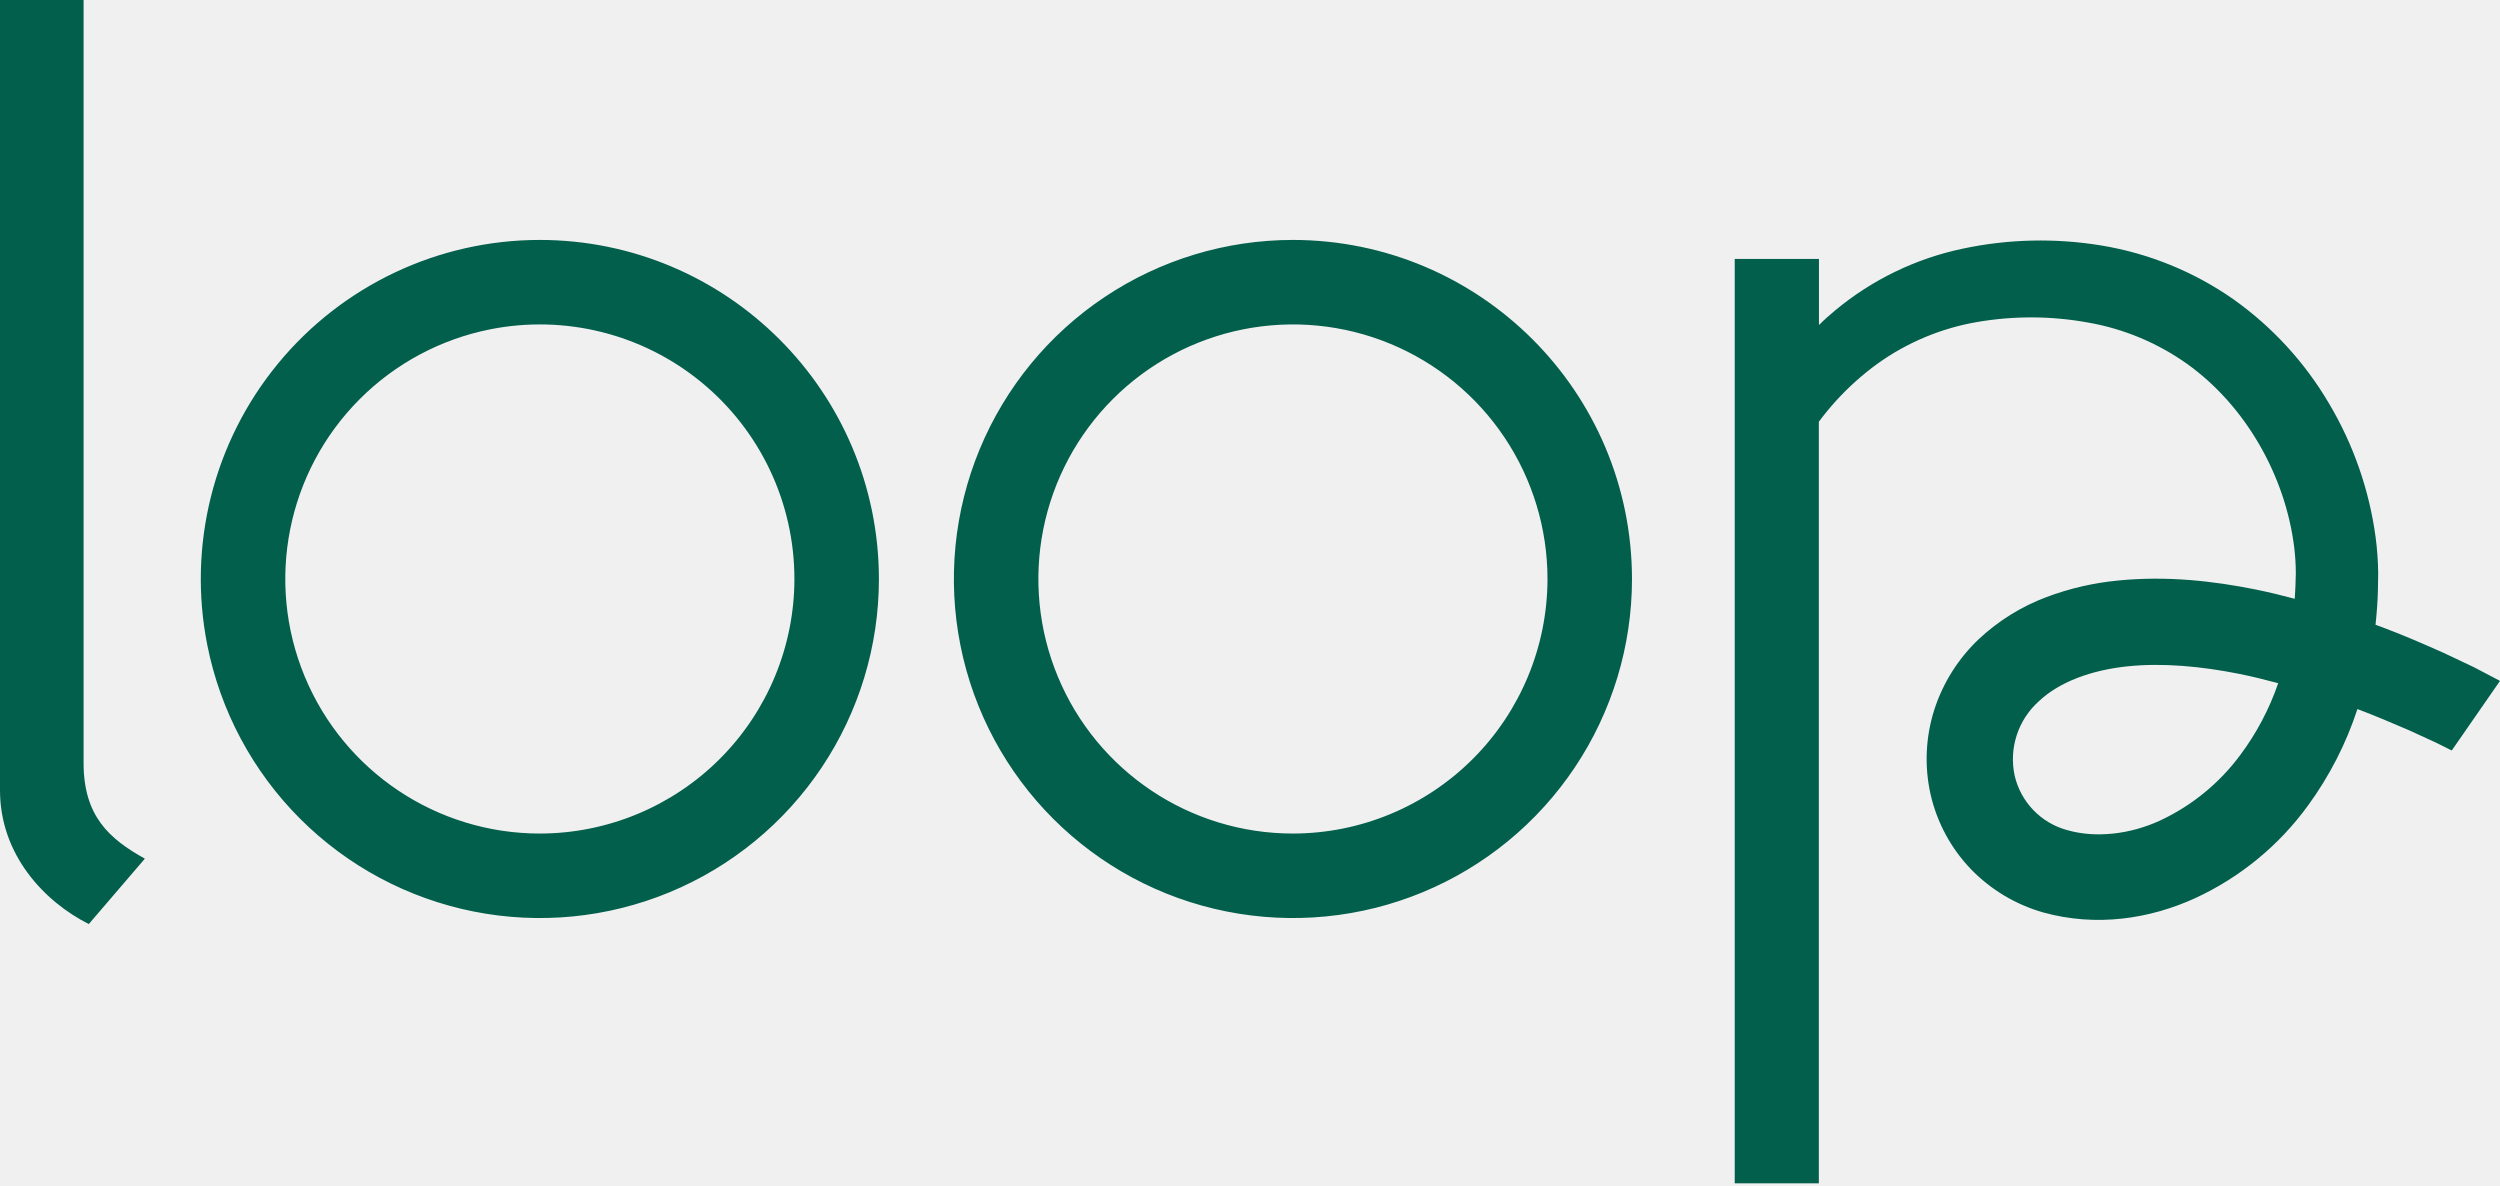
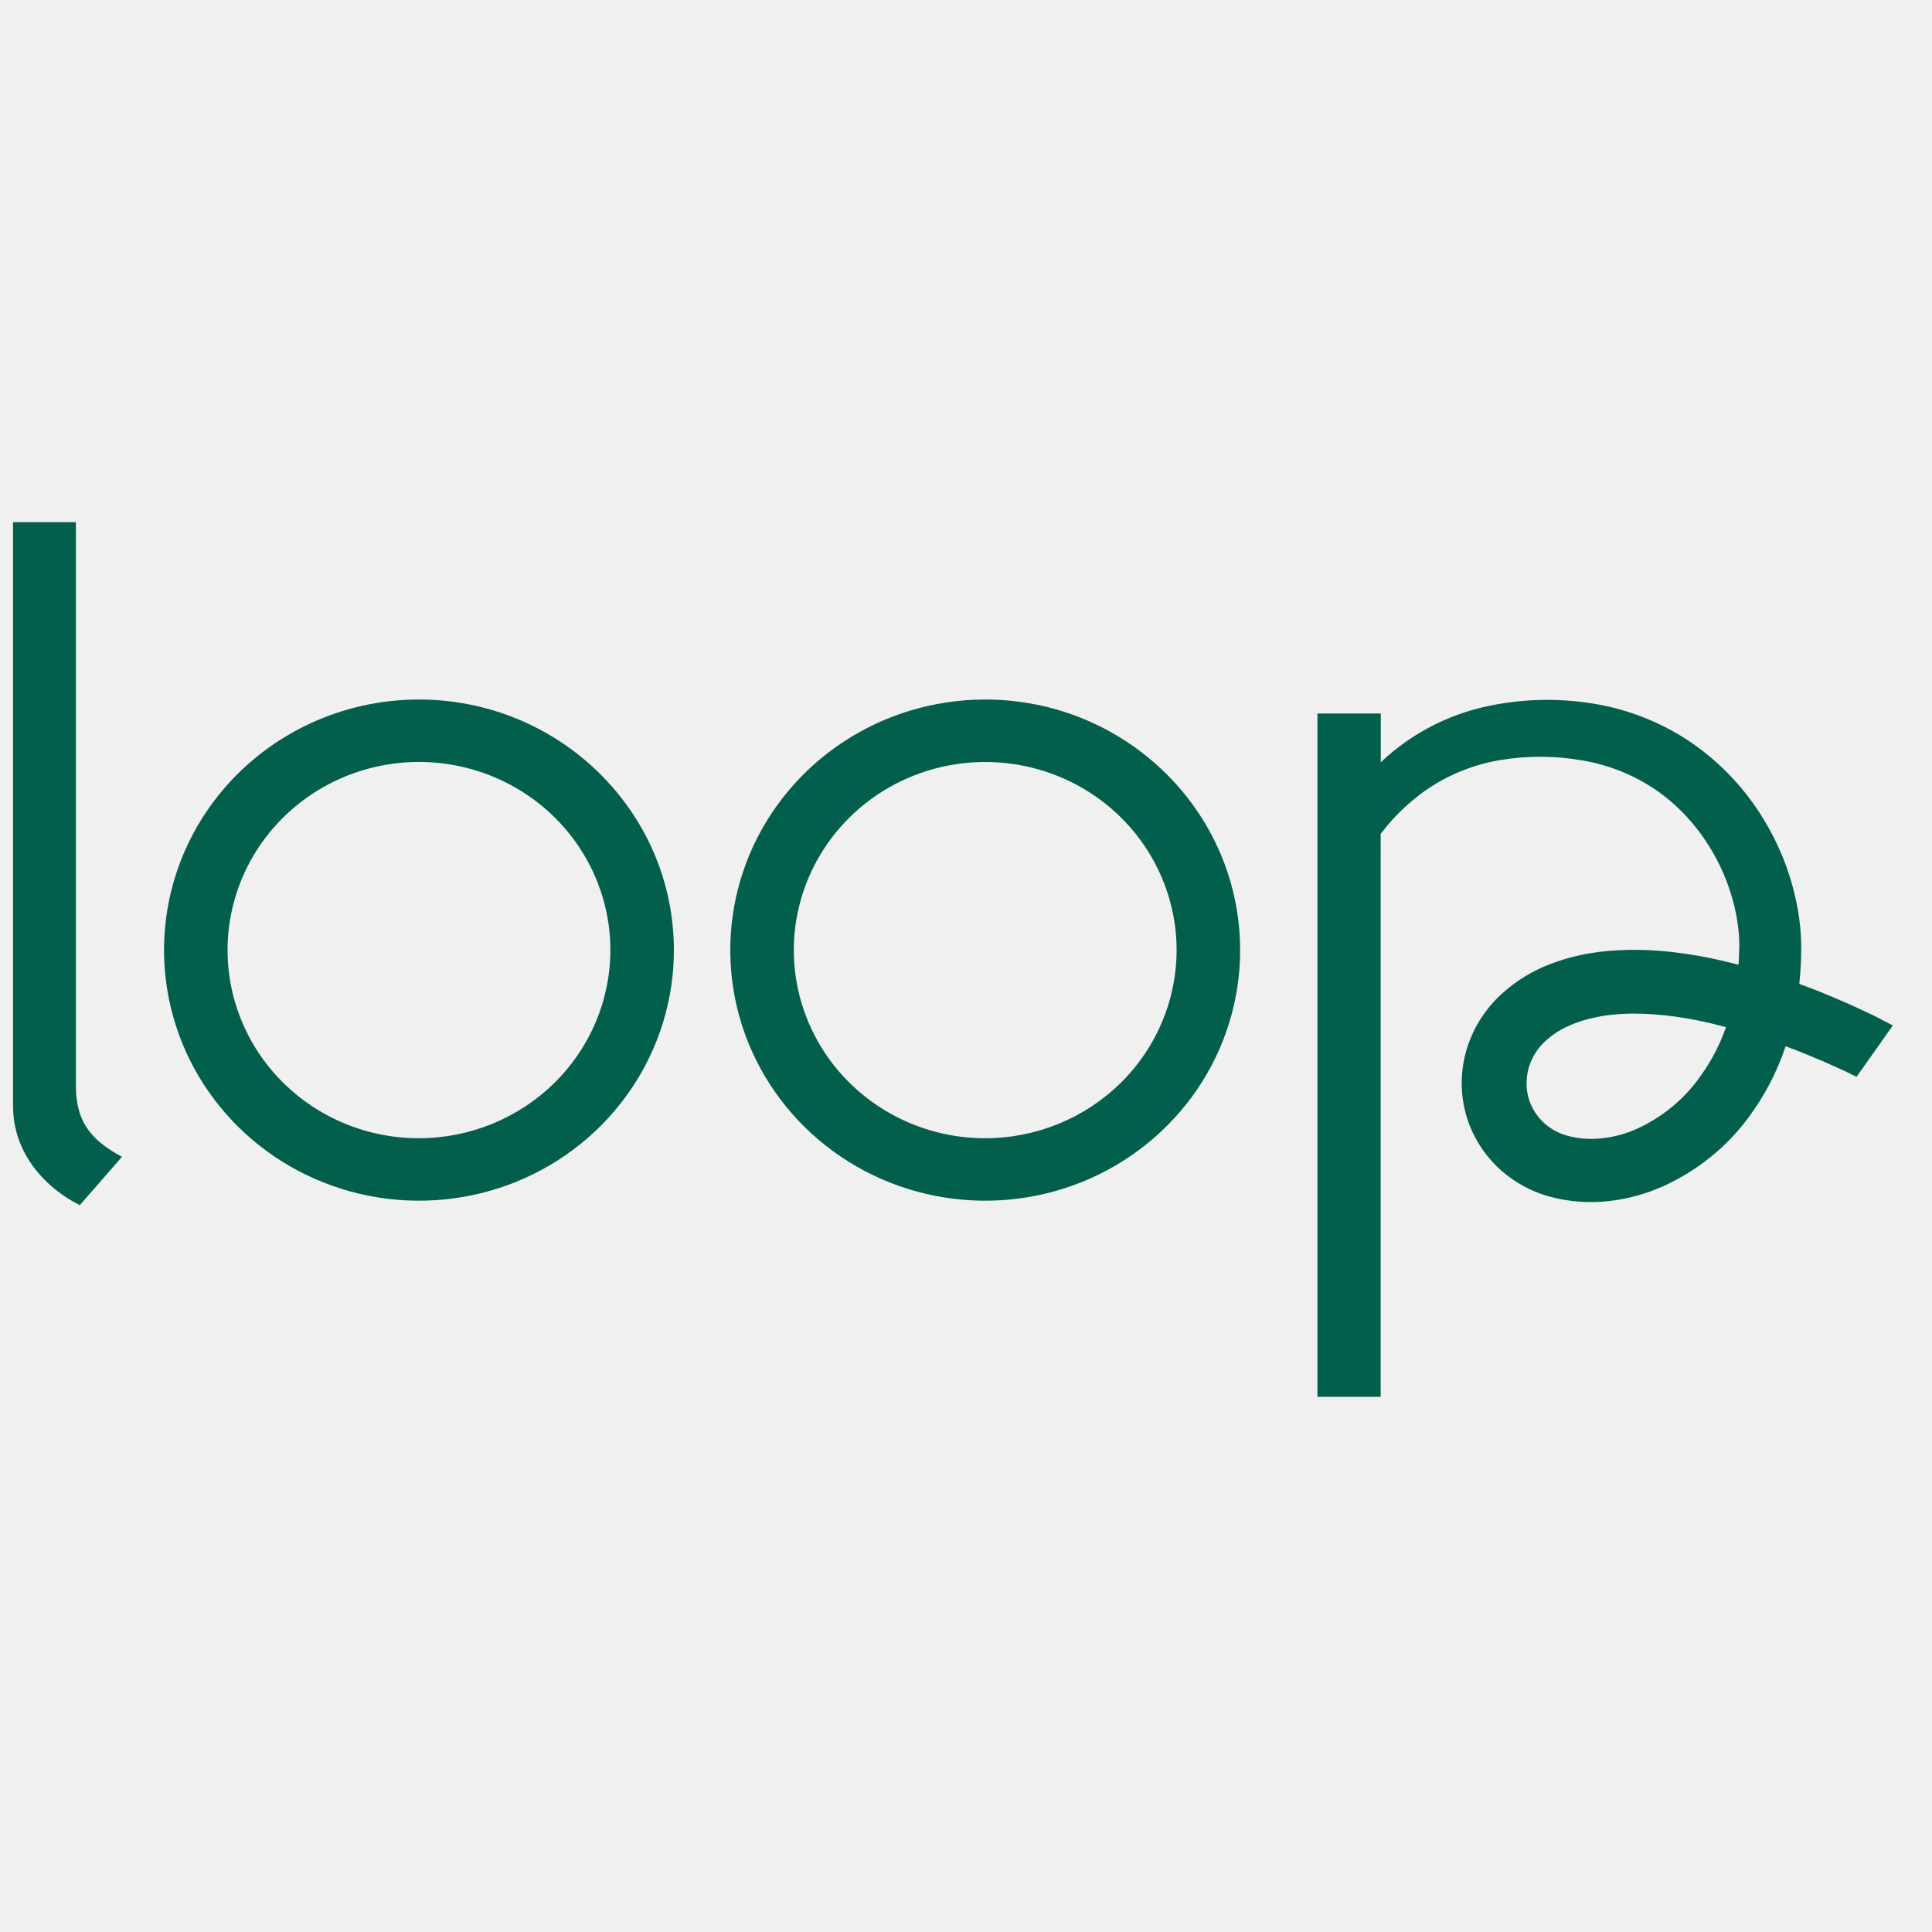
- <svg xmlns="http://www.w3.org/2000/svg" width="658" height="312" fill="none">
-   <g clip-path="url(#A)" fill="#025f4c">
-     <path d="M142.09 63.15A89.24 89.24 0 0 0 54.565 169.8c3.443 17.311 11.943 33.212 24.423 45.692a89.23 89.23 0 0 0 45.692 24.423 89.24 89.24 0 0 0 51.561-5.078c16.306-6.754 30.244-18.193 40.049-32.868a89.24 89.24 0 0 0 15.04-49.579 89.34 89.34 0 0 0-89.24-89.24h0zm0 156.24a67 67 0 0 1-47.376-114.376c9.37-9.37 21.308-15.751 34.305-18.337a67 67 0 0 1 80.071 65.713 67.07 67.07 0 0 1-19.644 47.356c-12.561 12.56-29.592 19.625-47.356 19.644h0zM340.3 63.15a89.24 89.24 0 0 0-49.579 15.04c-14.675 9.806-26.114 23.743-32.868 40.049a89.24 89.24 0 0 0-5.078 51.561 89.23 89.23 0 0 0 70.115 70.115 89.24 89.24 0 0 0 51.561-5.078c16.306-6.754 30.244-18.193 40.049-32.868a89.24 89.24 0 0 0 15.04-49.579 89.34 89.34 0 0 0-89.24-89.24h0zm0 156.24a67 67 0 0 1-61.9-41.36c-5.071-12.243-6.398-25.714-3.813-38.711a67 67 0 0 1 18.337-34.305c9.37-9.37 21.308-15.751 34.305-18.337a67 67 0 0 1 38.711 3.813c12.243 5.071 22.706 13.659 30.069 24.677A67 67 0 0 1 407.3 152.39c-.021 17.763-7.087 34.792-19.647 47.353A67.08 67.08 0 0 1 340.3 219.39h0zm310.84-43.78l-7.92-3.75c-5.22-2.32-10.46-4.62-15.86-6.64-.7-.27-1.41-.51-2.12-.78.16-1.49.29-3 .4-4.48.24-3 .26-6 .3-9.08-.037-3.204-.268-6.404-.69-9.58-1.684-12.404-5.85-24.342-12.25-35.1-6.367-10.839-14.963-20.202-25.22-27.47-10.337-7.215-22.154-12.032-34.59-14.1a98.48 98.48 0 0 0-36.66.83 77.43 77.43 0 0 0-33.42 16.16c-1.52 1.25-3 2.57-4.36 3.93V68.16h-22.17v243.29h22.14V111c1.43-1.91 2.93-3.75 4.51-5.49 3.29-3.614 6.938-6.885 10.89-9.76a63.47 63.47 0 0 1 26.28-11 83.76 83.76 0 0 1 29.16.14 64 64 0 0 1 26.12 10.91c15.36 11 25.82 29.42 28.15 48.21a58 58 0 0 1 .43 6.92c-.06 2.21-.11 4.46-.28 6.67-3.32-.88-6.66-1.7-10.06-2.4-11.58-2.34-23.7-3.65-36.31-2.42a73.44 73.44 0 0 0-19 4.38c-6.573 2.47-12.597 6.208-17.73 11a44.35 44.35 0 0 0-11.76 18.6c-2.308 7.209-2.653 14.903-1 22.29a41.92 41.92 0 0 0 10.64 19.73 42.83 42.83 0 0 0 19 11.37c14 3.89 28.1 1.7 40.05-3.77 11.809-5.461 22.024-13.854 29.67-24.38 5.638-7.726 10.025-16.291 13-25.38 4.55 1.73 9.07 3.63 13.57 5.58l7.08 3.25 4.17 2.08 12.7-18.32-6.86-3.6zm-61.51 23.12c-5.468 7.381-12.684 13.287-21 17.19-8 3.73-17.12 4.69-24.49 2.58-3.412-.911-6.51-2.736-8.959-5.279a19.39 19.39 0 0 1-4.941-9.151 20.46 20.46 0 0 1 .555-10.552 20.45 20.45 0 0 1 5.745-8.868c5.5-5.25 14.09-8.3 23.42-9.27s19.48 0 29.49 2c3.4.68 6.79 1.53 10.17 2.44-2.327 6.784-5.697 13.164-9.99 18.91h0zM22 200.81V0H0v208c0 17 11.66 29.31 23.37 35.21L38.13 226C28.75 220.78 22 214.82 22 200.81z" />
-   </g>
-   <defs>
-     <clipPath id="A">
-       <path fill="#fff" d="M0 0h658v311.45H0z" />
-     </clipPath>
-   </defs>
+ <svg xmlns="http://www.w3.org/2000/svg" width="74" height="74" stroke="#000" stroke-linecap="round" stroke-linejoin="round" fill="#fff" fill-rule="evenodd">
+   <path d="M16.047 26.793c-2.923 0-5.693 1.287-7.548 3.508s-2.599 5.144-2.028 7.962c.375 1.862 1.306 3.572 2.672 4.915s3.106 2.257 5 2.627 3.857.181 5.642-.545 3.309-1.958 4.381-3.536 1.646-3.434 1.646-5.333c-.006-5.299-4.375-9.593-9.766-9.598h0zm0 16.805c-2.966 0-5.638-1.755-6.773-4.449s-.507-5.792 1.589-7.854c1.026-1.008 2.333-1.694 3.753-1.972 2.154-.421 4.386.129 6.082 1.497s2.681 3.414 2.681 5.571c-.003 1.911-.775 3.743-2.15 5.093s-3.238 2.111-5.182 2.113h0zm21.69-16.805c-1.932 0-3.82.563-5.426 1.617s-2.857 2.554-3.597 4.307a9.466 9.466 0 0 0-.556 5.546c.771 3.808 3.799 6.784 7.672 7.542 1.895.371 3.858.181 5.642-.545s3.309-1.958 4.383-3.536 1.645-3.434 1.645-5.333c-.006-5.299-4.373-9.593-9.763-9.598h0zm0 16.805c-2.966 0-5.639-1.755-6.774-4.449-.556-1.317-.7-2.766-.417-4.163s.982-2.683 2.007-3.69 2.33-1.694 3.753-1.972 2.897-.135 4.236.41 2.485 1.469 3.29 2.655 1.235 2.578 1.235 4.003c-.001 1.911-.775 3.743-2.149 5.093s-3.237 2.111-5.181 2.113h0zM71.75 38.889l-.867-.403c-.571-.251-1.144-.497-1.736-.715-.076-.029-.154-.055-.231-.084.018-.161.032-.323.043-.483.026-.322.029-.645.032-.975a8.351 8.351 0 0 0-.075-1.031c-.184-1.335-.64-2.618-1.34-3.776-.697-1.166-1.638-2.173-2.759-2.955-1.131-.776-2.425-1.295-3.786-1.517a10.968 10.968 0 0 0-4.011.089c-1.344.279-2.6.877-3.656 1.738-.167.134-.328.276-.477.423v-1.871h-2.426V53.5h2.422V31.939c.156-.205.32-.404.493-.59.36-.389.76-.741 1.192-1.051.855-.603 1.838-1.008 2.877-1.183 1.055-.178 2.135-.173 3.189.016 1.031.176 2.007.577 2.859 1.173 1.68 1.183 2.825 3.165 3.079 5.185.032.246.048.496.048.745-.008.237-.012.48-.031.717-.363-.095-.729-.182-1.101-.259-1.267-.251-2.594-.393-3.974-.26-.711.066-1.409.223-2.079.472a5.864 5.864 0 0 0-1.939 1.183c-.593.549-1.036 1.238-1.287 2-.253.775-.29 1.603-.11 2.397s.588 1.532 1.164 2.123c.573.579 1.289 1.001 2.079 1.223 1.532.419 3.075.183 4.383-.405 1.291-.588 2.41-1.49 3.246-2.622a9.756 9.756 0 0 0 1.423-2.731c.498.186.993.391 1.485.6l.775.349.456.224L72.5 39.277l-.75-.388zm-6.731 2.487c-.598.794-1.388 1.429-2.298 1.849-.875.402-1.873.505-2.68.277-.373-.098-.713-.294-.981-.567s-.455-.614-.541-.985a2.17 2.17 0 0 1 .061-1.135 2.203 2.203 0 0 1 .629-.954c.602-.565 1.541-.893 2.563-.997s2.131 0 3.226.215c.372.073.743.165 1.112.263-.254.729-.623 1.415-1.092 2.033h0zm-62.112.223V20H.5v22.373c0 1.828 1.276 3.152 2.557 3.787l1.615-1.851c-1.026-.561-1.765-1.202-1.765-2.709z" stroke="none" fill="#025f4c" fill-rule="nonzero" />
</svg>
